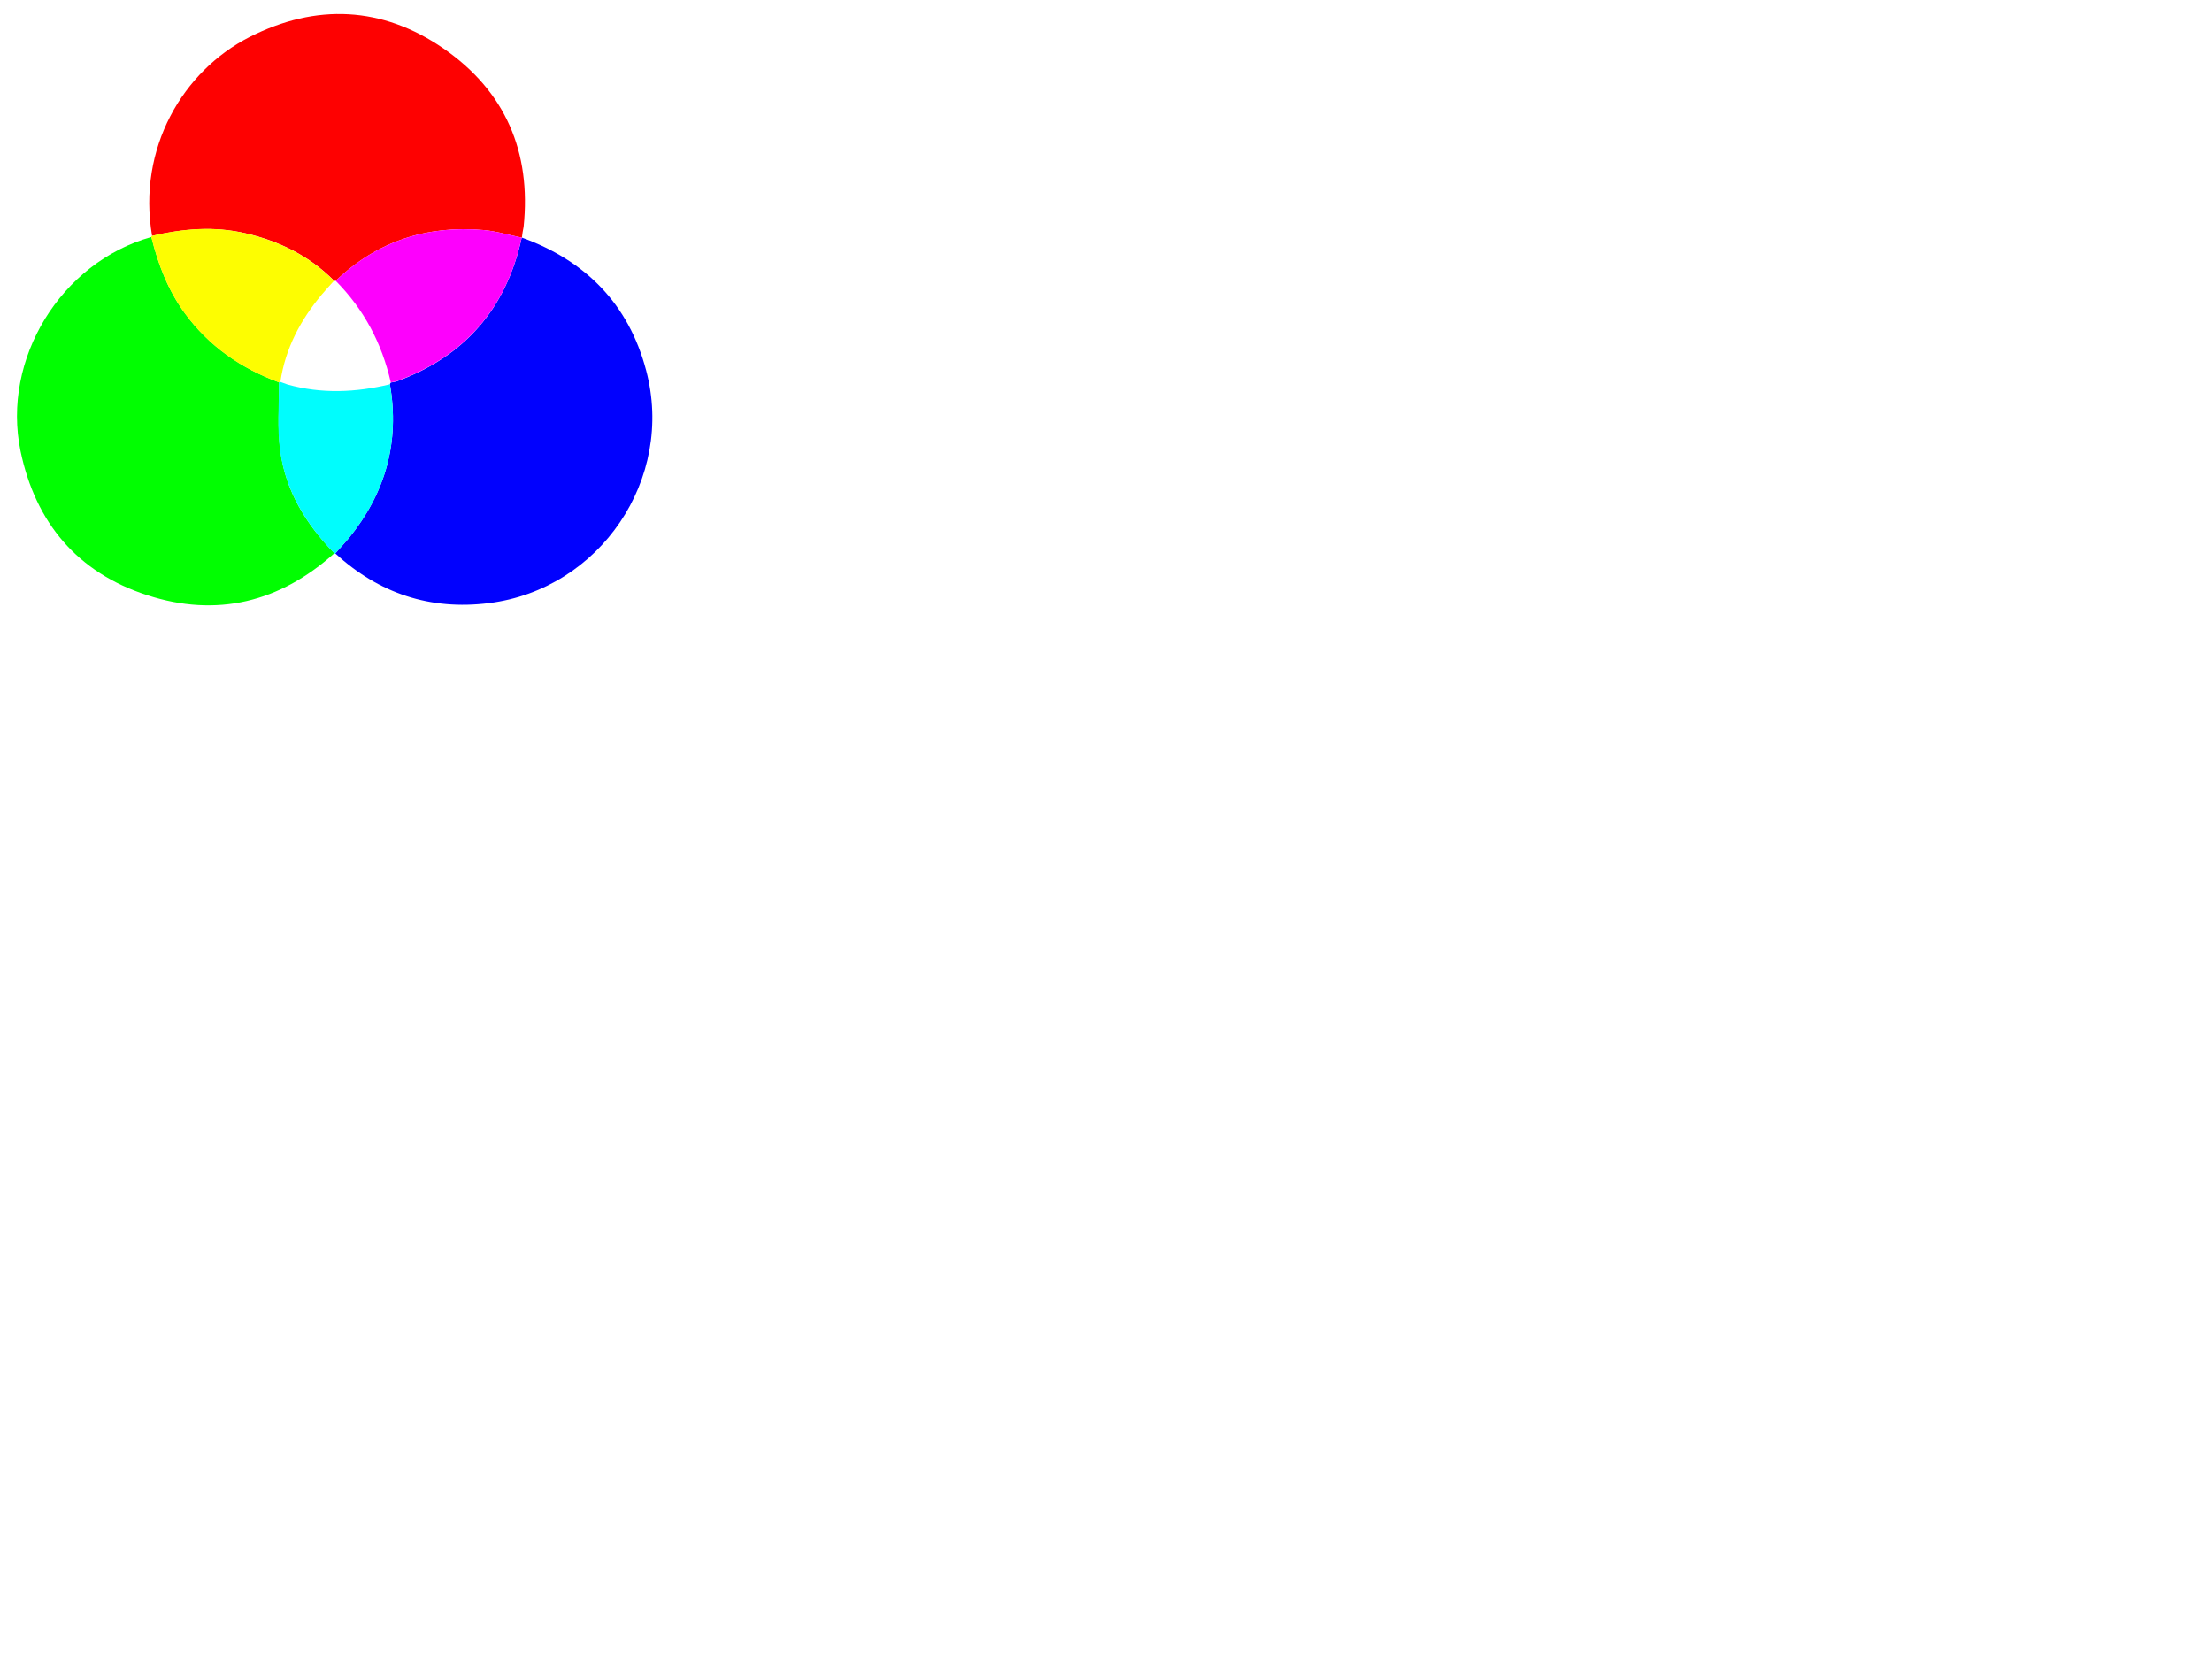
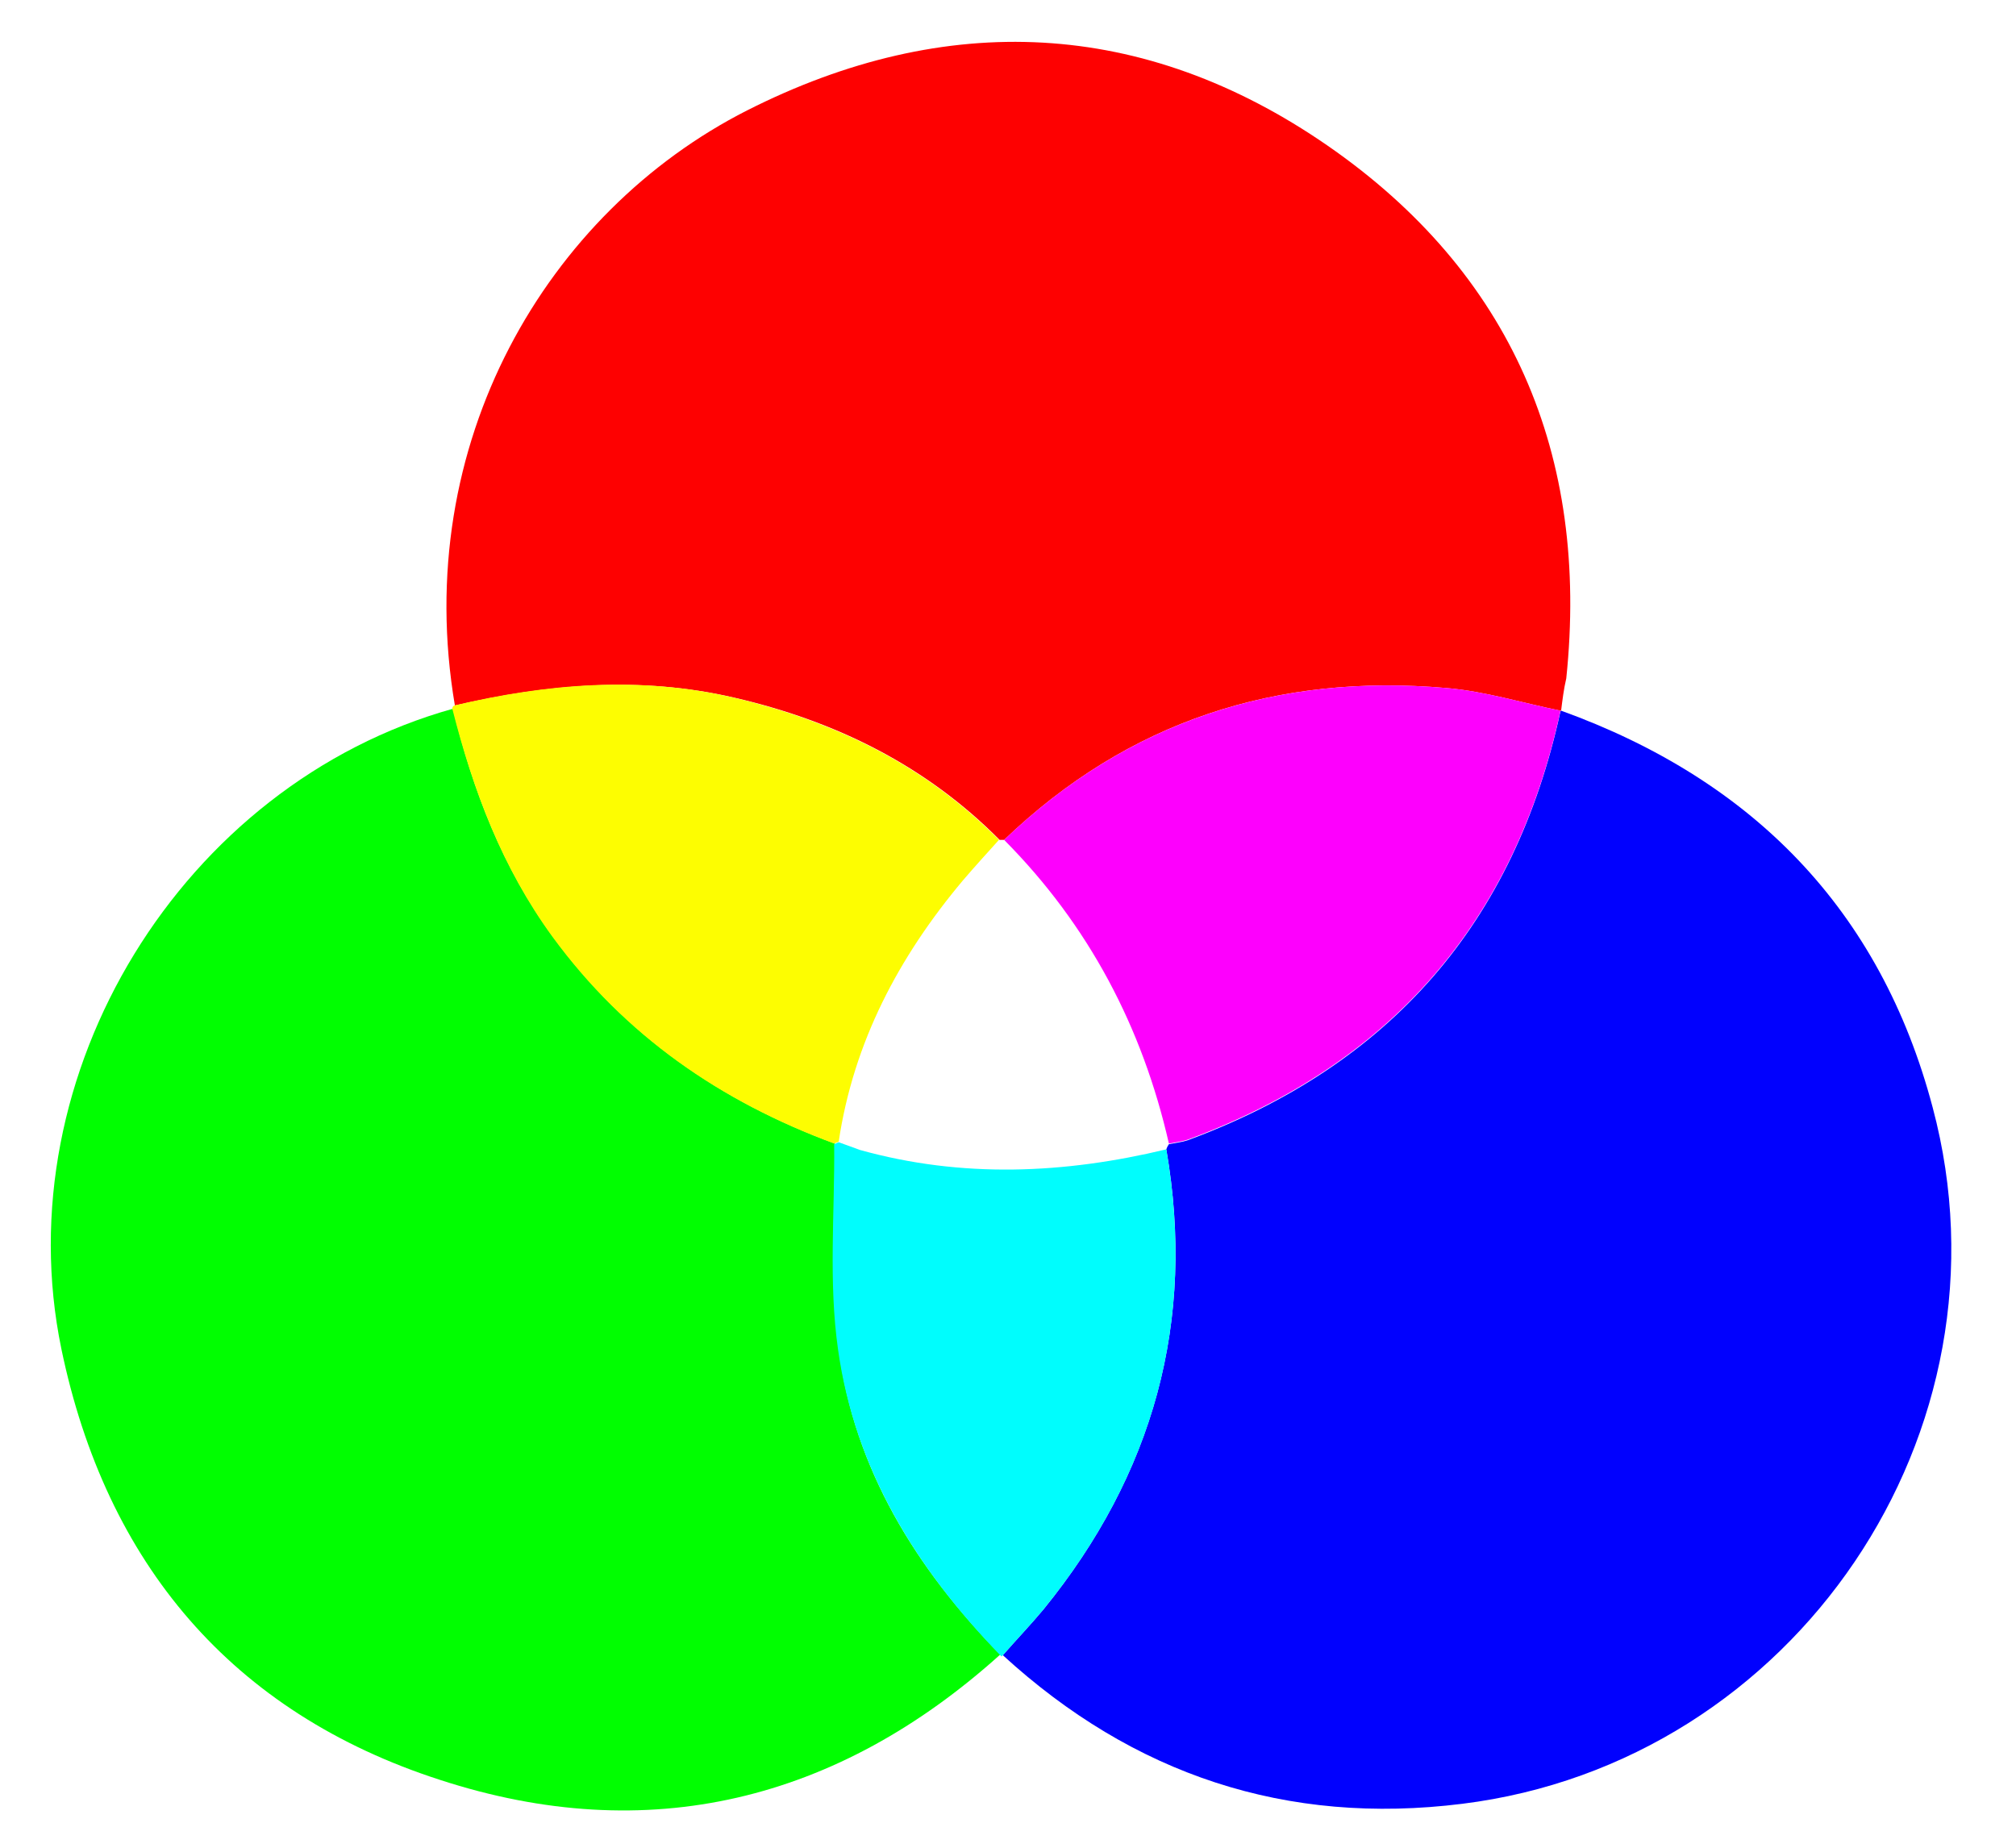
- <svg xmlns="http://www.w3.org/2000/svg" xmlns:xlink="http://www.w3.org/1999/xlink" version="1.1" id="Layer_1" x="0px" y="0px" viewBox="0 0 1024 768" style="enable-background:new 0 0 1024 768;" xml:space="preserve">
-   <style type="text/css">
- 	.st0{clip-path:url(#SVGID_2_);}
- 	.st1{fill:#01FE01;}
- 	.st2{fill:#0101FE;}
- 	.st3{fill:#FE0101;}
- 	.st4{fill:#FDFD01;}
- 	.st5{fill:#00FDFD;}
- 	.st6{fill:#FD00FD;}
- </style>
-   <g>
-     <defs>
-       <rect id="SVGID_1_" width="309" height="284" />
-     </defs>
-     <clipPath id="SVGID_2_">
-       <use xlink:href="#SVGID_1_" style="overflow:visible;" />
-     </clipPath>
-     <g id="_x37_DP2Fp_1_" class="st0">
-       <g>
-         <g>
-           <path class="st1" d="M154.8,256.1c-25.2,22.7-54.5,29.9-86.7,19.4C35.9,265.1,16.4,242,9.5,208.8c-8.8-42.6,18.7-87.4,60.6-99.1      c3.1,12.7,7.7,24.7,15.5,35.3c11.2,15.3,26,25.5,43.6,32c0.1,10.6-0.9,21.4,0.6,31.8C132.2,227.4,141.8,242.8,154.8,256.1z" />
-           <path class="st2" d="M241.6,110c29.6,10.7,49.4,30.8,57.5,61.4c13.4,50.2-21.3,101.4-72.8,107.8c-27.2,3.4-50.9-4.5-71.1-23      c2.1-2.4,4.3-4.7,6.3-7.1c17-20.9,23.6-44.6,19-71.2c0.1-0.3,0.2-0.5,0.4-0.8c1-0.2,2-0.3,2.9-0.6      c31.4-11.6,50.6-33.7,57.7-66.4L241.6,110z" />
-           <path class="st3" d="M241.6,110c0,0-0.1,0-0.1,0c-5.9-1.2-11.7-3-17.6-3.5c-26.3-2.3-49.3,5.1-68.5,23.5c-0.2,0-0.5,0-0.7,0      c-11.4-11.5-25.4-18.4-41-22c-14.6-3.4-29-2.1-43.3,1.2c-6.9-40.6,14.3-76.4,45.2-92.1c30.8-15.6,61.4-14.2,89.8,5.4      c28.5,19.7,40.6,47.9,37,82.5C242,106.7,241.8,108.4,241.6,110z" />
-           <path class="st4" d="M70.3,109.2c14.4-3.4,28.8-4.6,43.3-1.2c15.7,3.7,29.6,10.5,41,22c-1.9,2.1-3.8,4.2-5.6,6.3      c-9.9,11.8-16.9,25-19.2,40.4c-0.2,0.1-0.5,0.2-0.7,0.3c-17.6-6.5-32.4-16.7-43.6-32c-7.8-10.7-12.3-22.7-15.5-35.3      C70,109.5,70.1,109.3,70.3,109.2z" />
-           <path class="st5" d="M129.1,177.1c0.2-0.1,0.5-0.2,0.7-0.3c1.1,0.4,2.2,0.8,3.3,1.2c15.8,4.4,31.6,3.7,47.4-0.1      c4.6,26.7-2,50.3-19,71.2c-2,2.4-4.2,4.7-6.3,7.1c0,0-0.2,0.2-0.2,0.2s-0.2-0.2-0.2-0.2c-12.9-13.3-22.5-28.7-25.1-47.3      C128.2,198.4,129.2,187.7,129.1,177.1z" />
-           <path class="st6" d="M155.4,130c19.2-18.4,42.3-25.8,68.5-23.5c5.9,0.5,11.7,2.3,17.6,3.5c-7.1,32.7-26.3,54.8-57.7,66.4      c-0.9,0.3-1.9,0.4-2.9,0.6C176.8,159,168.5,143.2,155.4,130z" />
-         </g>
-       </g>
+ <svg xmlns="http://www.w3.org/2000/svg" version="1.1" x="0" y="0" width="312" height="286" viewBox="0, 0, 312, 286">
+   <g id="Layer_1">
+     <g>
+       <path d="M154.8,256.1 C129.6,278.8 100.3,286 68.1,275.5 C35.9,265.1 16.4,242 9.5,208.8 C0.7,166.2 28.2,121.4 70.1,109.7 C73.2,122.4 77.8,134.4 85.6,145 C96.8,160.3 111.6,170.5 129.2,177 C129.3,187.6 128.3,198.4 129.8,208.8 C132.2,227.4 141.8,242.8 154.8,256.1 z" fill="#01FE01" />
+       <path d="M241.6,110 C271.2,120.7 291,140.8 299.1,171.4 C312.5,221.6 277.8,272.8 226.3,279.2 C199.1,282.6 175.4,274.7 155.2,256.2 C157.3,253.8 159.5,251.5 161.5,249.1 C178.5,228.2 185.1,204.5 180.5,177.9 C180.6,177.6 180.7,177.4 180.9,177.1 C181.9,176.9 182.9,176.8 183.8,176.5 C215.2,164.9 234.4,142.8 241.5,110.1 L241.6,110 z" fill="#0101FE" />
+       <path d="M241.6,110 C241.6,110 241.5,110 241.5,110 C235.6,108.8 229.8,107 223.9,106.5 C197.6,104.2 174.6,111.6 155.4,130 C155.2,130 154.9,130 154.7,130 C143.3,118.5 129.3,111.6 113.7,108 C99.1,104.6 84.7,105.9 70.4,109.2 C63.5,68.6 84.7,32.8 115.6,17.1 C146.4,1.5 177,2.9 205.4,22.5 C233.9,42.2 246,70.4 242.4,105 C242,106.7 241.8,108.4 241.6,110 z" fill="#FE0101" />
+       <path d="M70.3,109.2 C84.7,105.8 99.1,104.6 113.6,108 C129.3,111.7 143.2,118.5 154.6,130 C152.7,132.1 150.8,134.2 149,136.3 C139.1,148.1 132.1,161.3 129.8,176.7 C129.6,176.8 129.3,176.9 129.1,177 C111.5,170.5 96.7,160.3 85.5,145 C77.7,134.3 73.2,122.3 70,109.7 C70,109.5 70.1,109.3 70.3,109.2 z" fill="#FDFD01" />
+       <path d="M129.1,177.1 C129.3,177 129.6,176.9 129.8,176.8 C130.9,177.2 132,177.6 133.1,178 C148.9,182.4 164.7,181.7 180.5,177.9 C185.1,204.6 178.5,228.2 161.5,249.1 C159.5,251.5 157.3,253.8 155.2,256.2 C155.2,256.2 155,256.4 155,256.4 C155,256.4 154.8,256.2 154.8,256.2 C141.9,242.9 132.3,227.5 129.7,208.9 C128.2,198.4 129.2,187.7 129.1,177.1 z" fill="#00FDFD" />
+       <path d="M155.4,130 C174.6,111.6 197.7,104.2 223.9,106.5 C229.8,107 235.6,108.8 241.5,110 C234.4,142.7 215.2,164.8 183.8,176.4 C182.9,176.7 181.9,176.8 180.9,177 C176.8,159 168.5,143.2 155.4,130 z" fill="#FD00FD" />
    </g>
  </g>
</svg>
